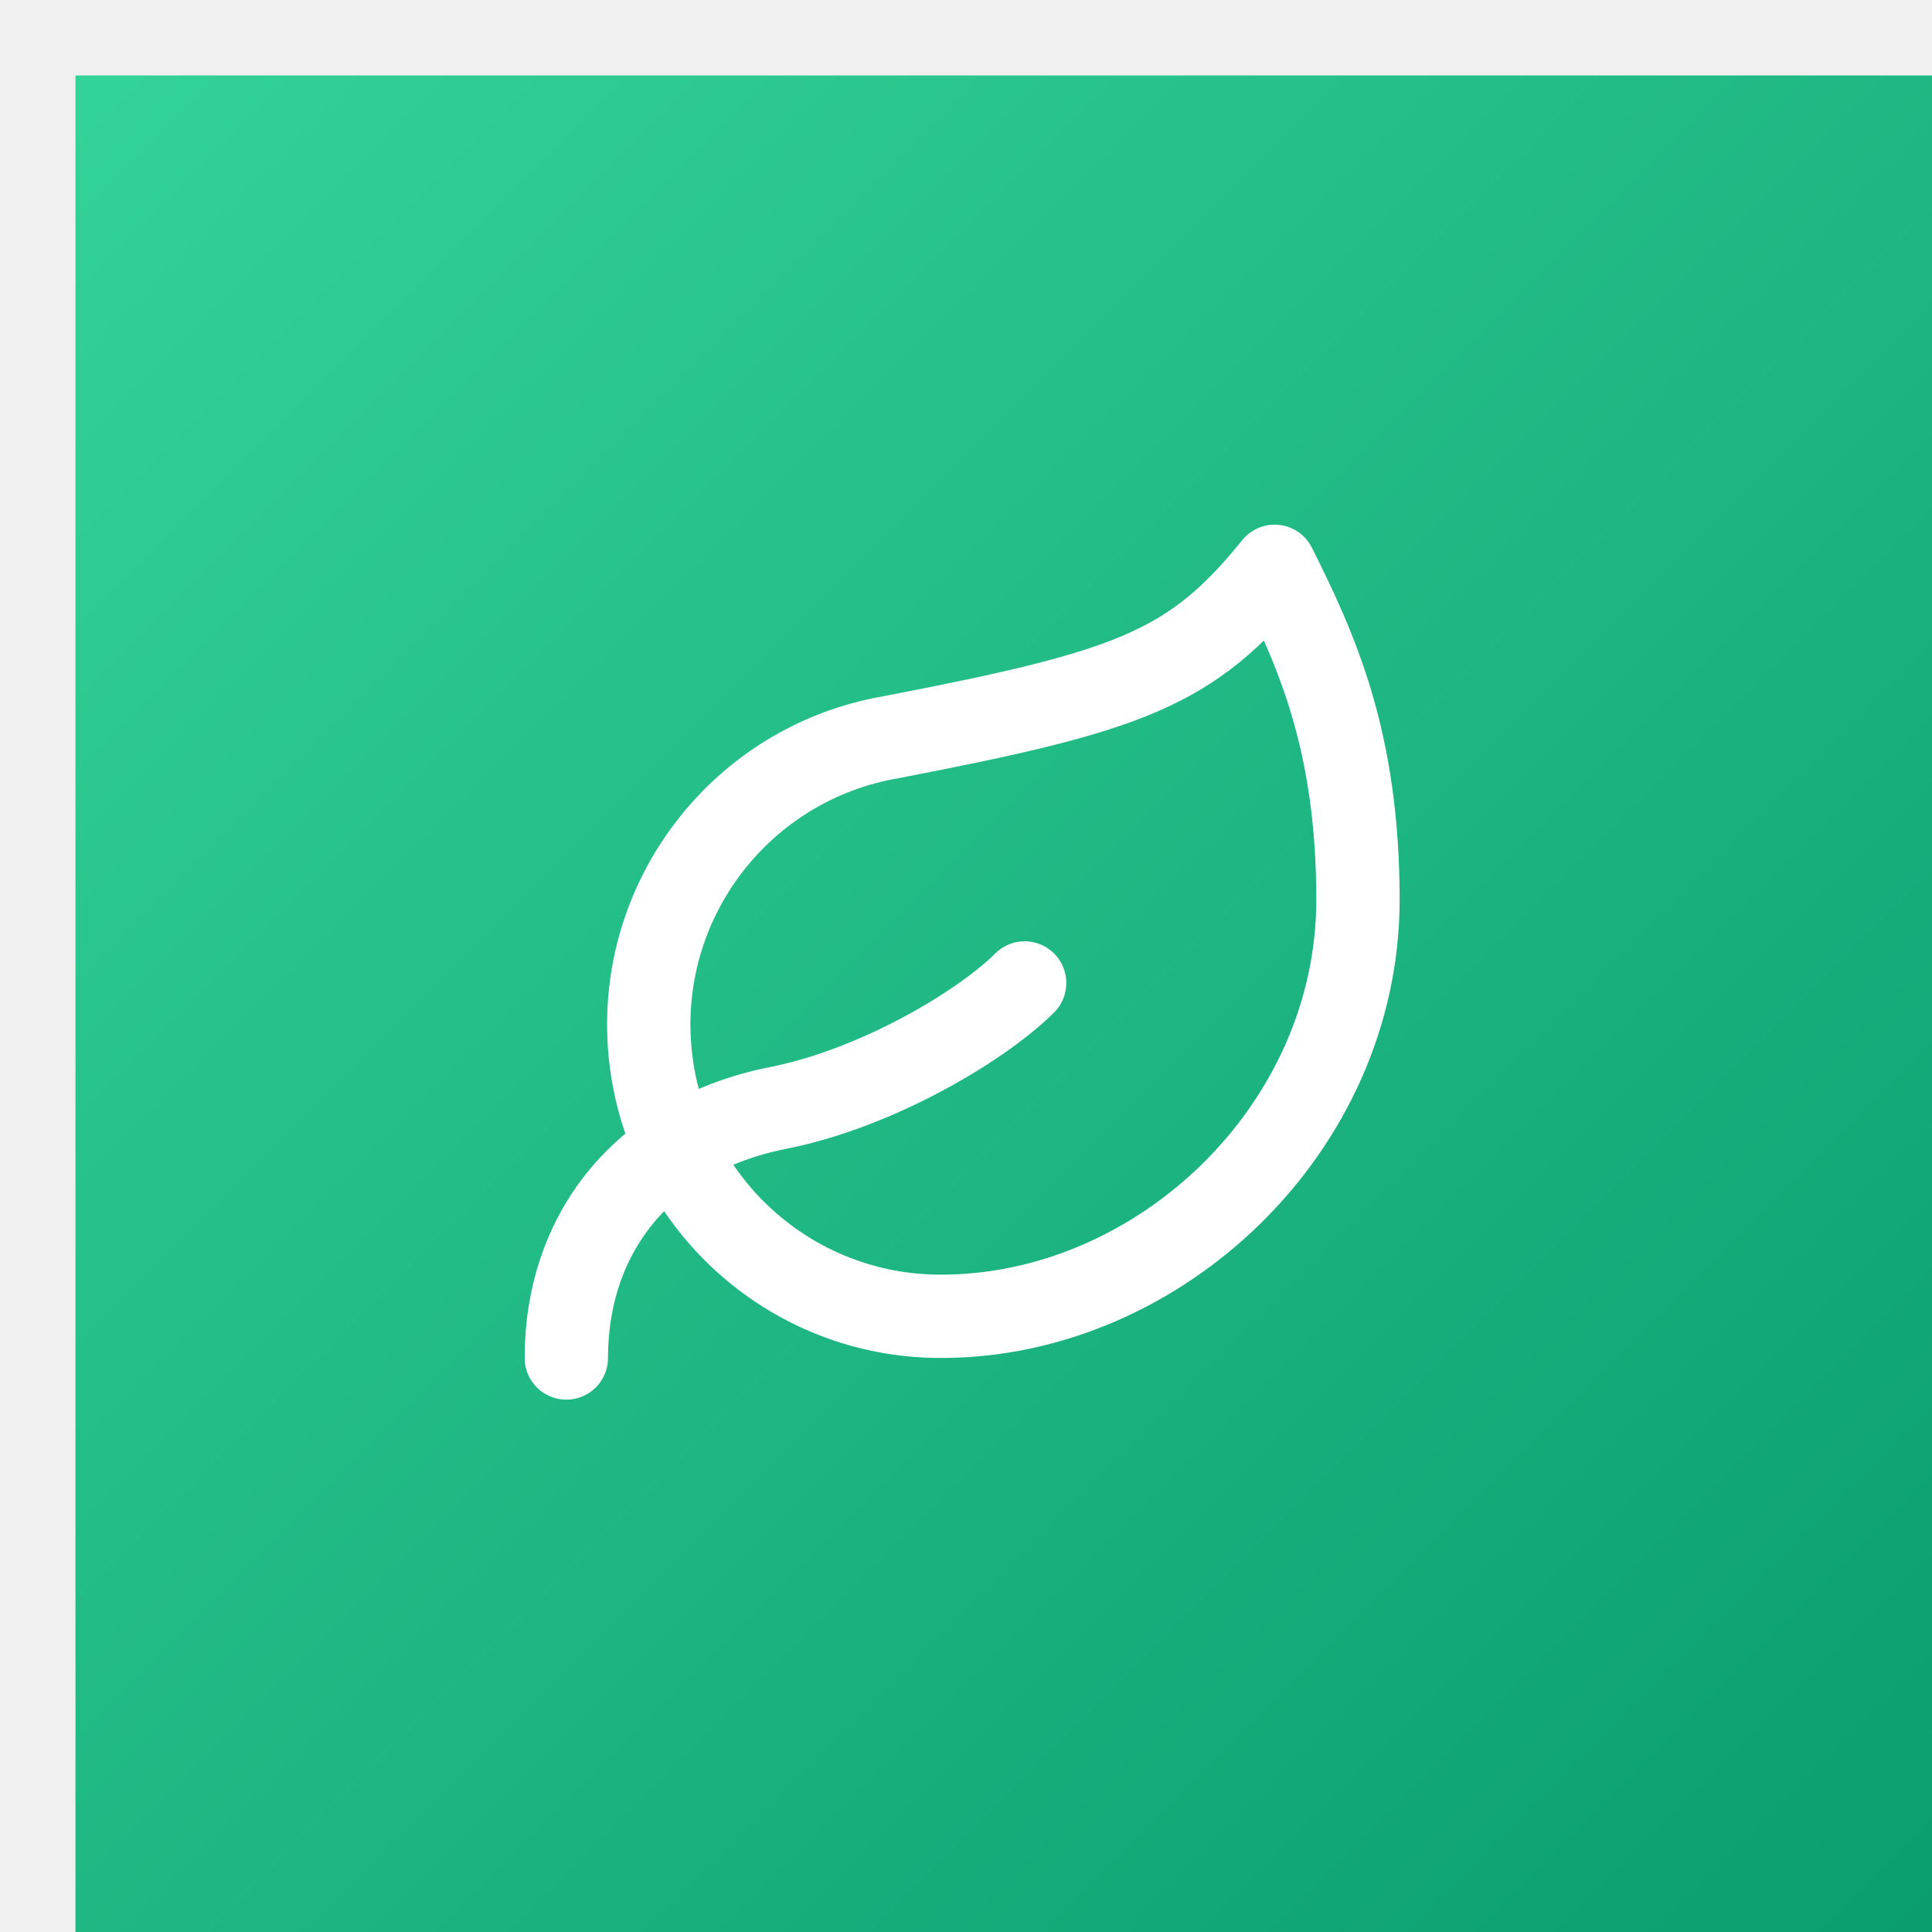
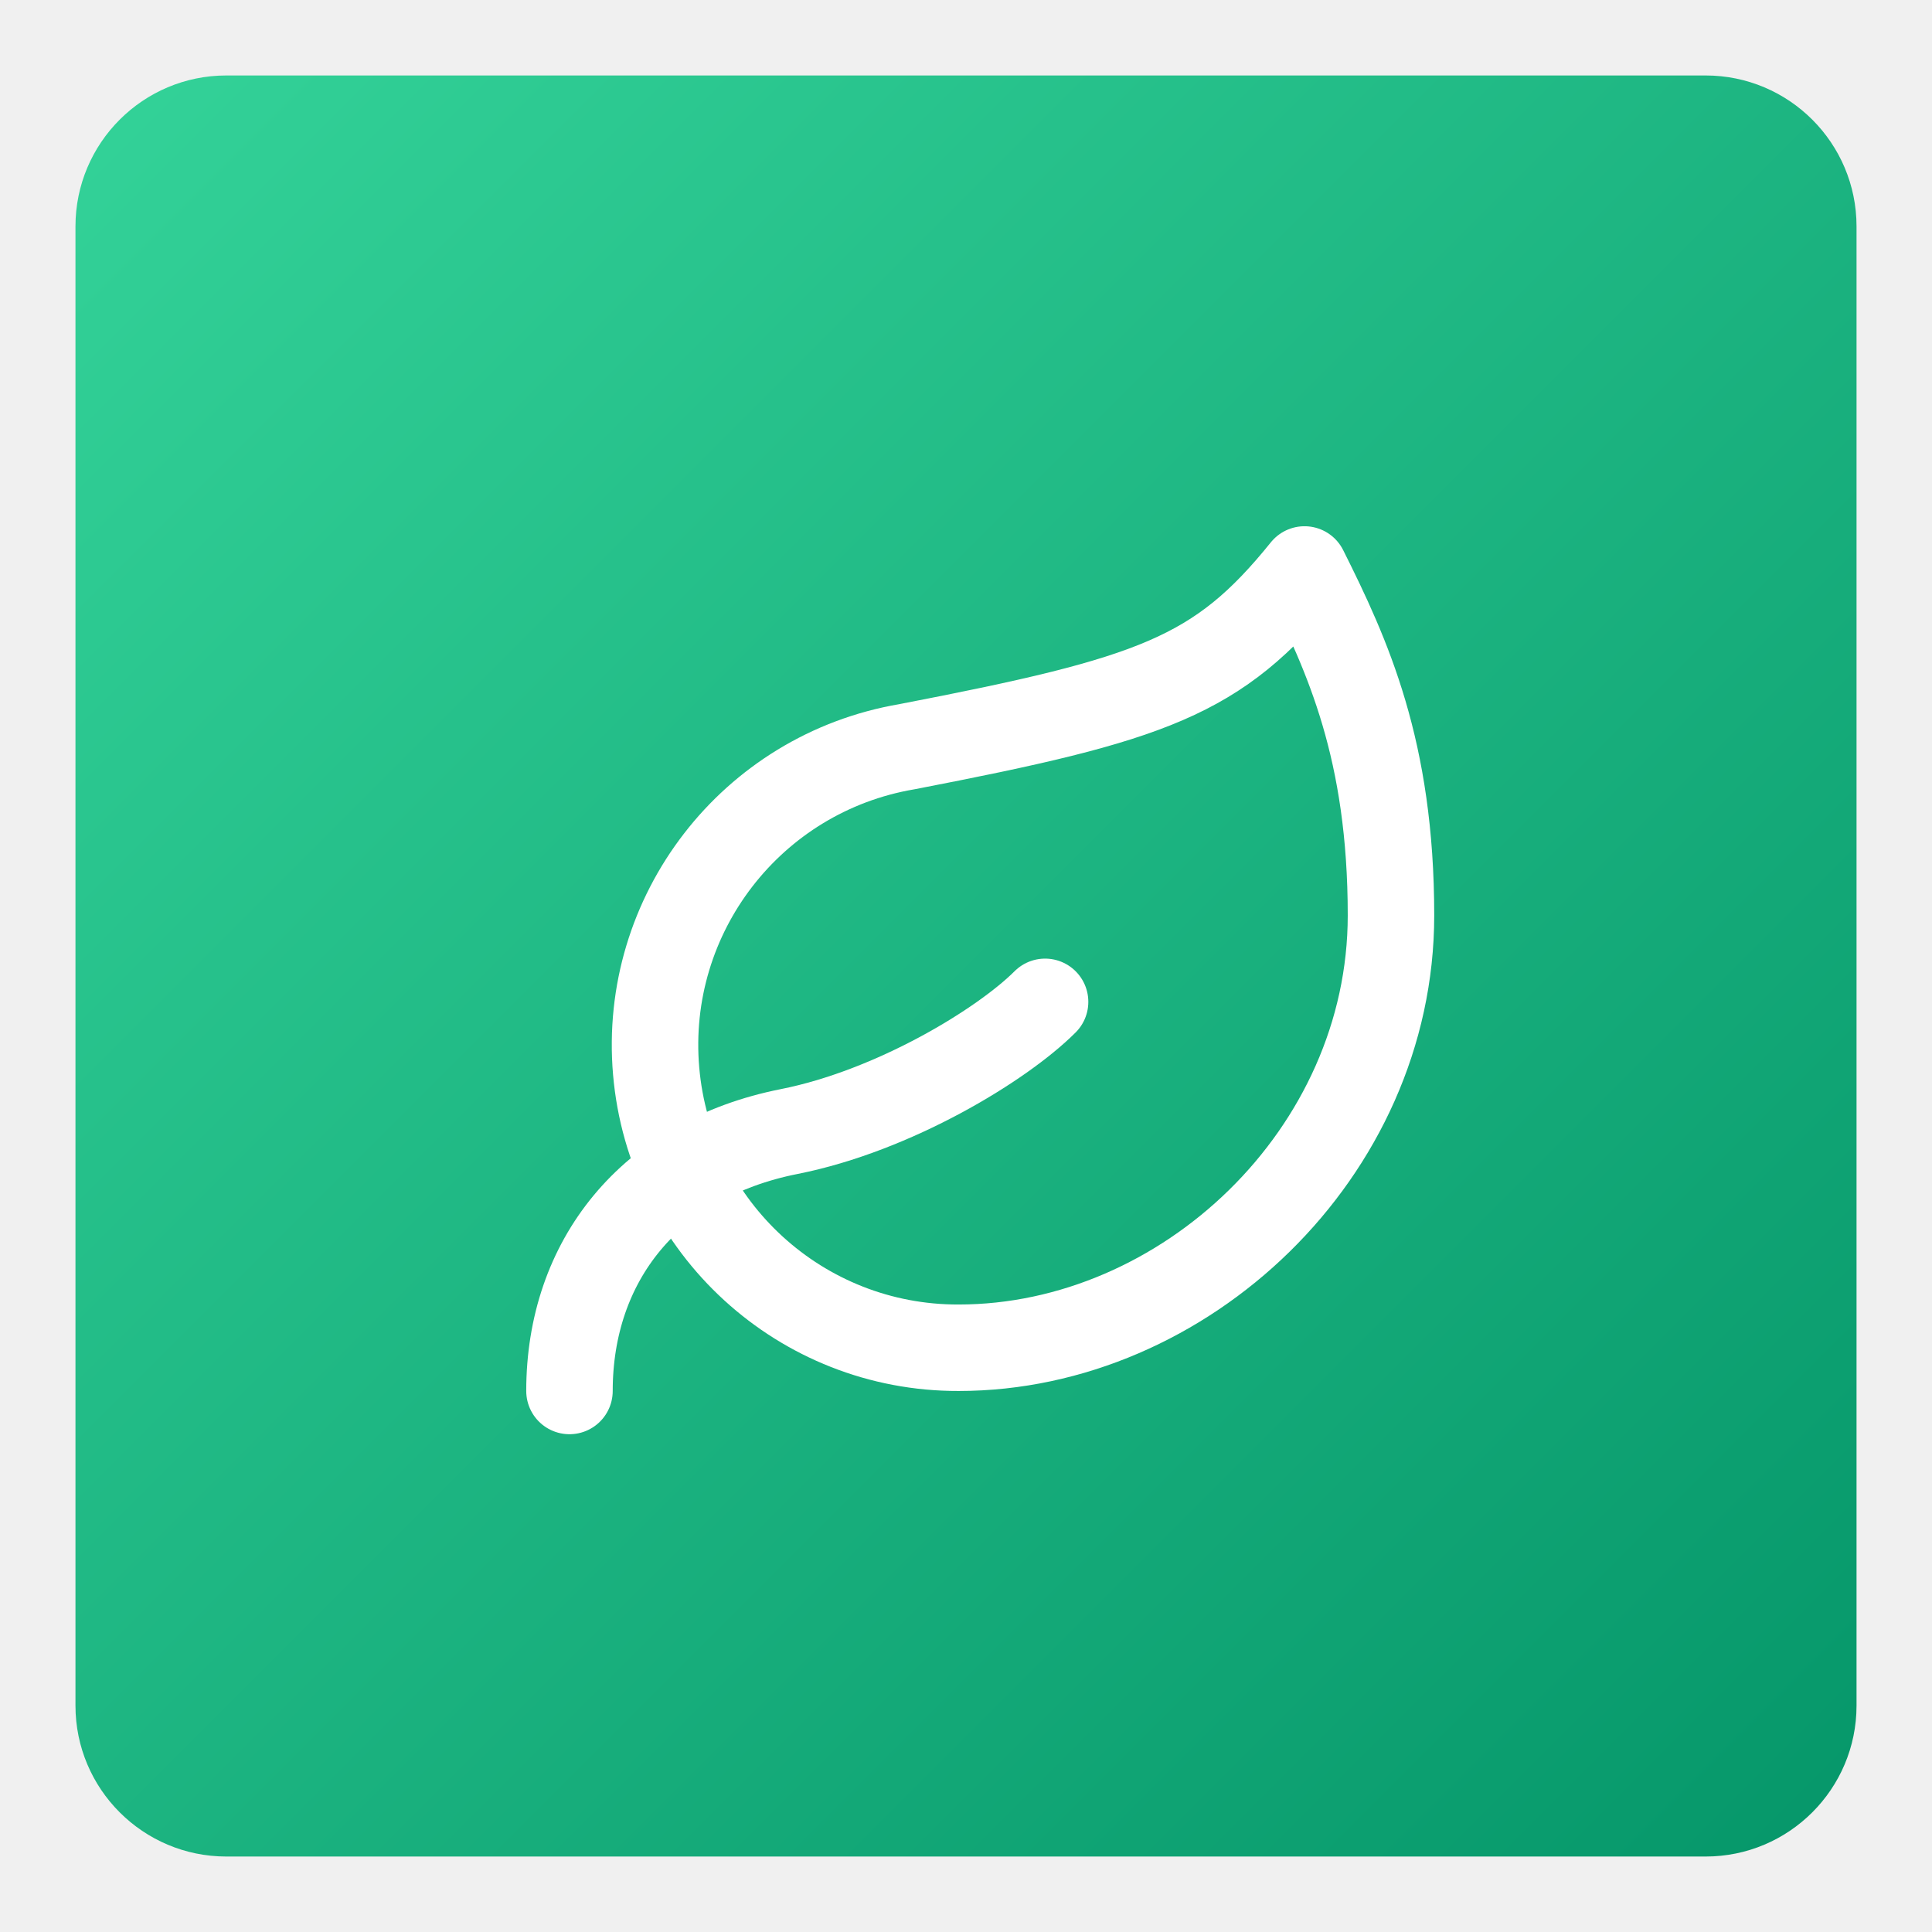
<svg xmlns="http://www.w3.org/2000/svg" width="1100" height="1100" viewBox="0 0 1024 1024">
  <defs>
    <linearGradient id="emerald" x1="0%" y1="0%" x2="100%" y2="100%">
      <stop offset="0%" stop-color="#34d399" />
      <stop offset="100%" stop-color="#059669" />
    </linearGradient>
  </defs>
-   <rect x="40" y="40" width="1100" height="1100" fill="url(#emerald)" />
-   <svg x="256" y="256" width="530" height="530" viewBox="0 0 24 24" fill="none" stroke="white" stroke-width="2" stroke-linecap="round" stroke-linejoin="round">
+   <rect x="40" y="40" width="944" height="944" rx="80" ry="80" fill="url(#emerald)" />
+   <svg x="256" y="256" width="550" height="550" viewBox="0 0 24 24" fill="none" stroke="white" stroke-width="2" stroke-linecap="round" stroke-linejoin="round">
    <path d="M11 20A7 7 0 0 1 9.8 6.1C15.5 5 17 4.48 19 2c1 2 2 4.18 2 8 0 5.5-4.78 10-10 10Z" />
    <path d="M2 21c0-3 1.85-5.36 5.08-6C9.5 14.52 12 13 13 12" />
  </svg>
</svg>
